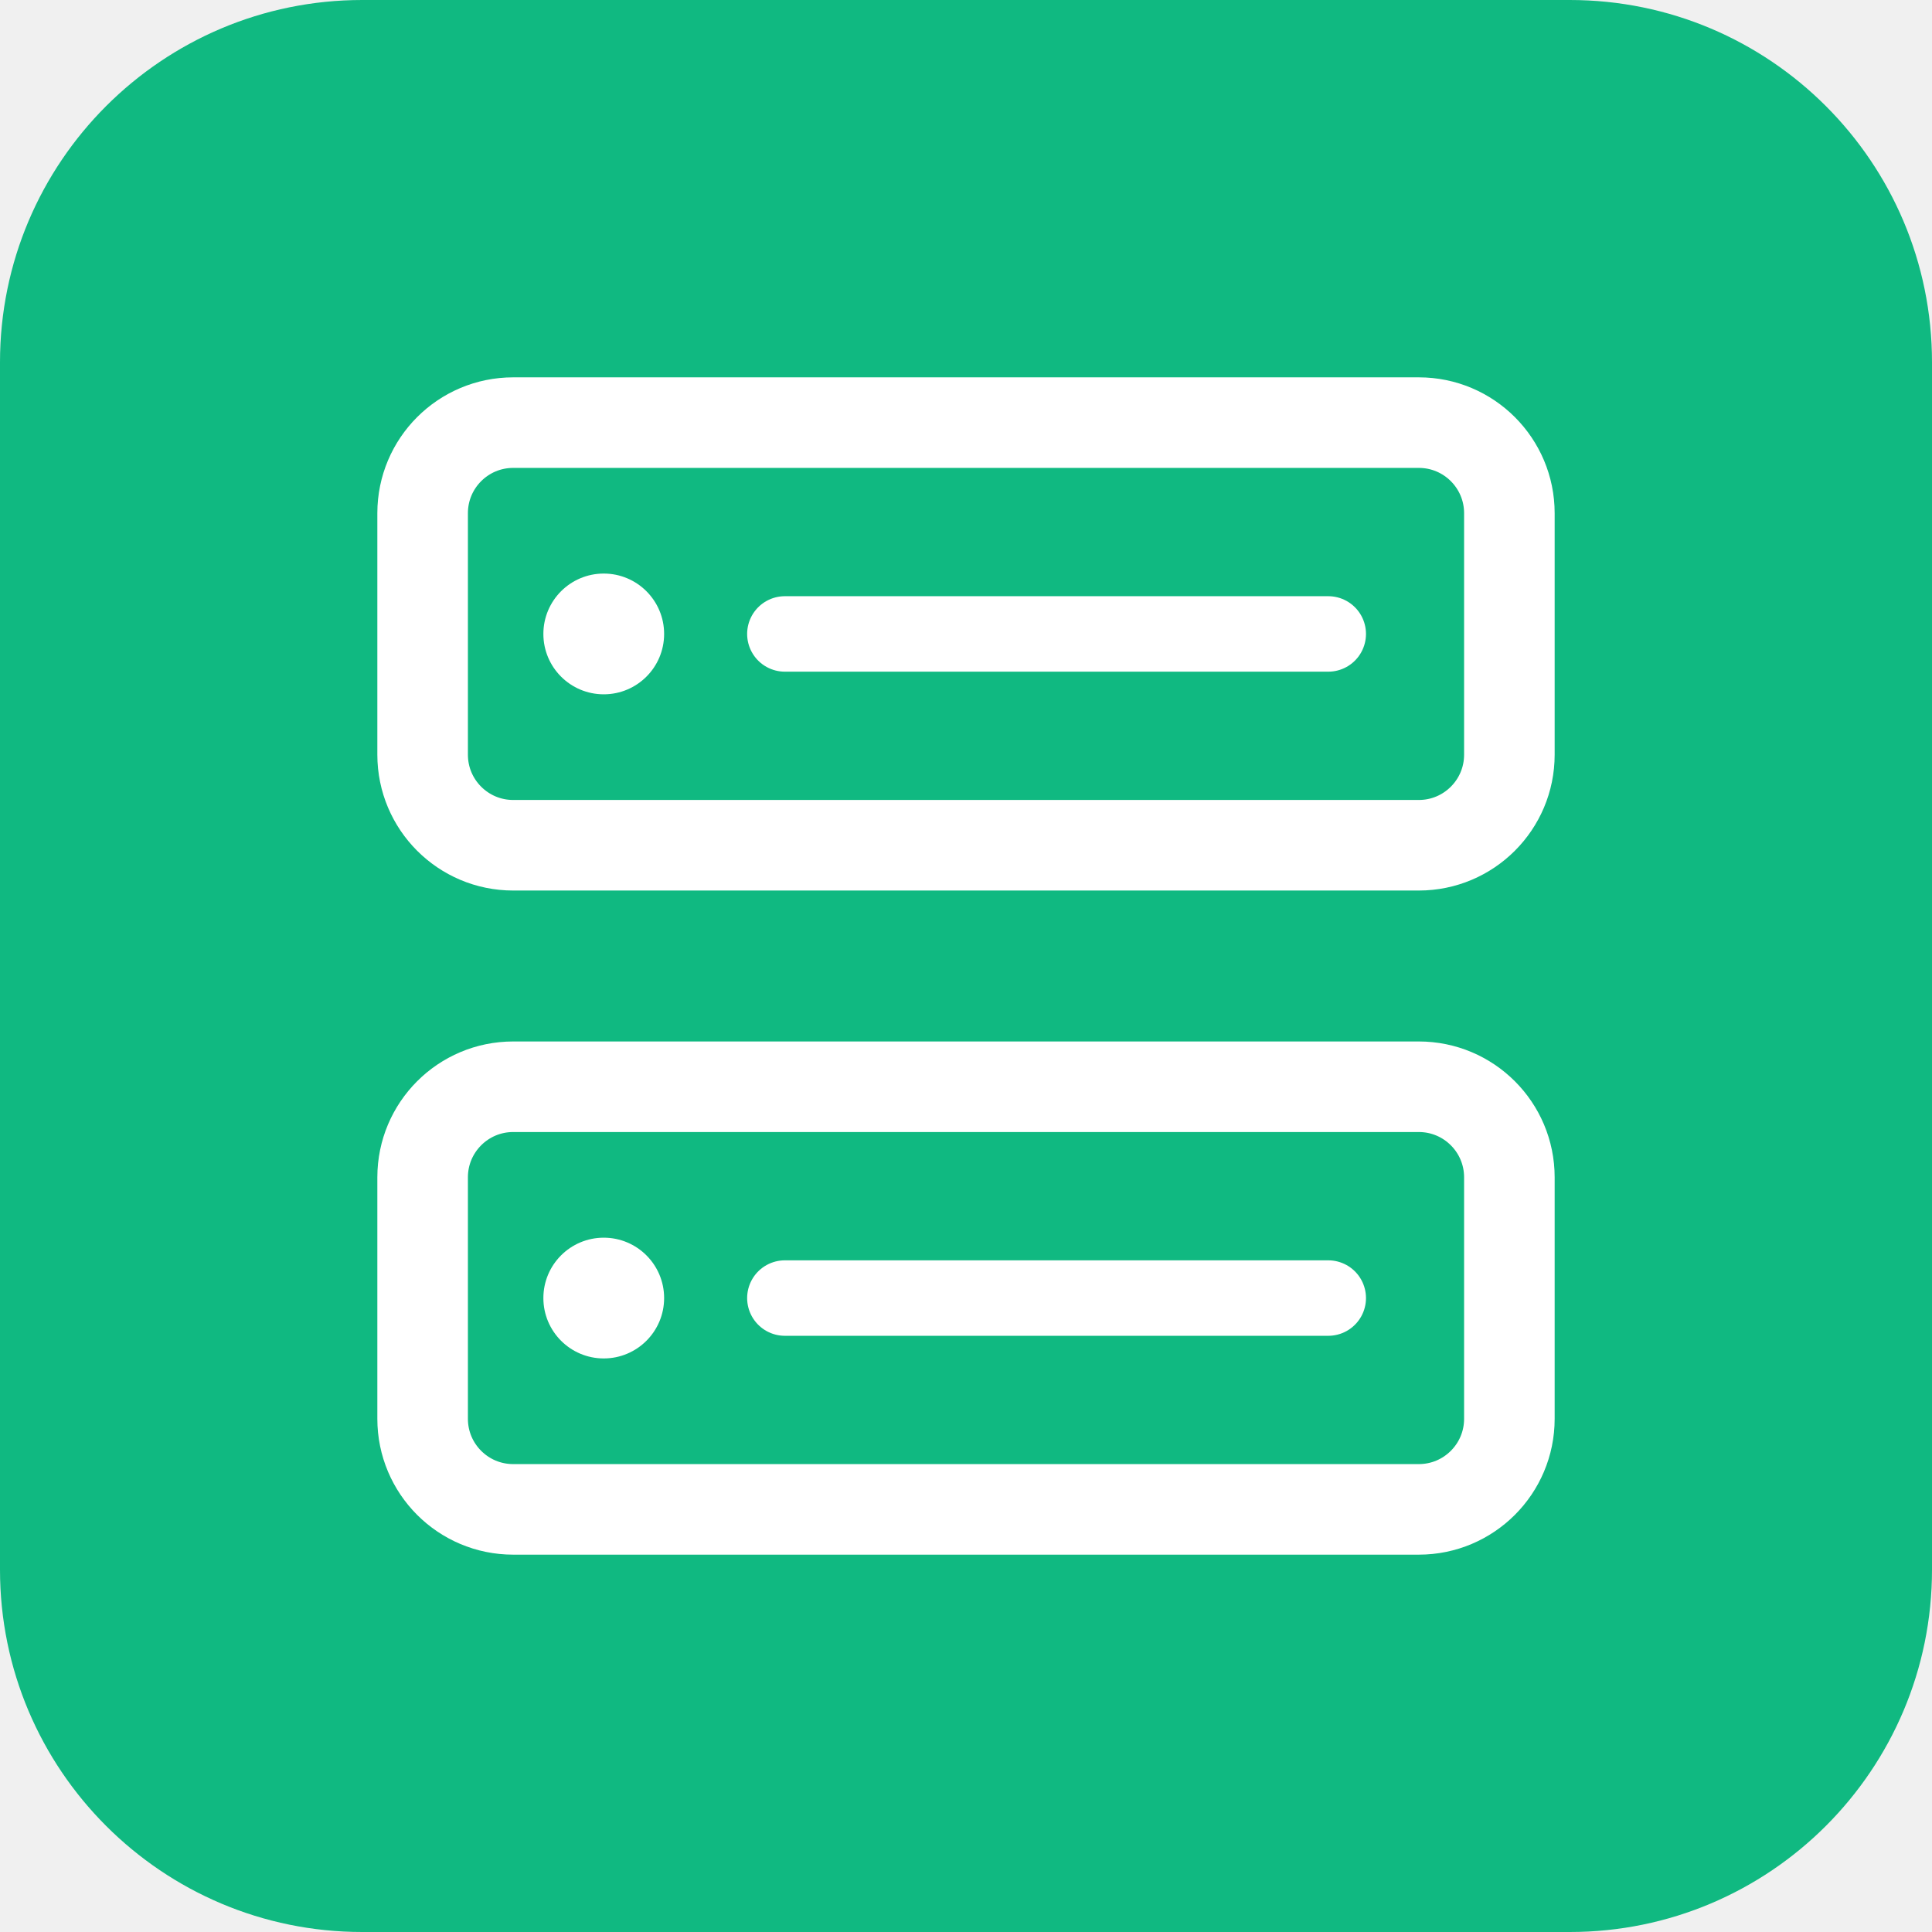
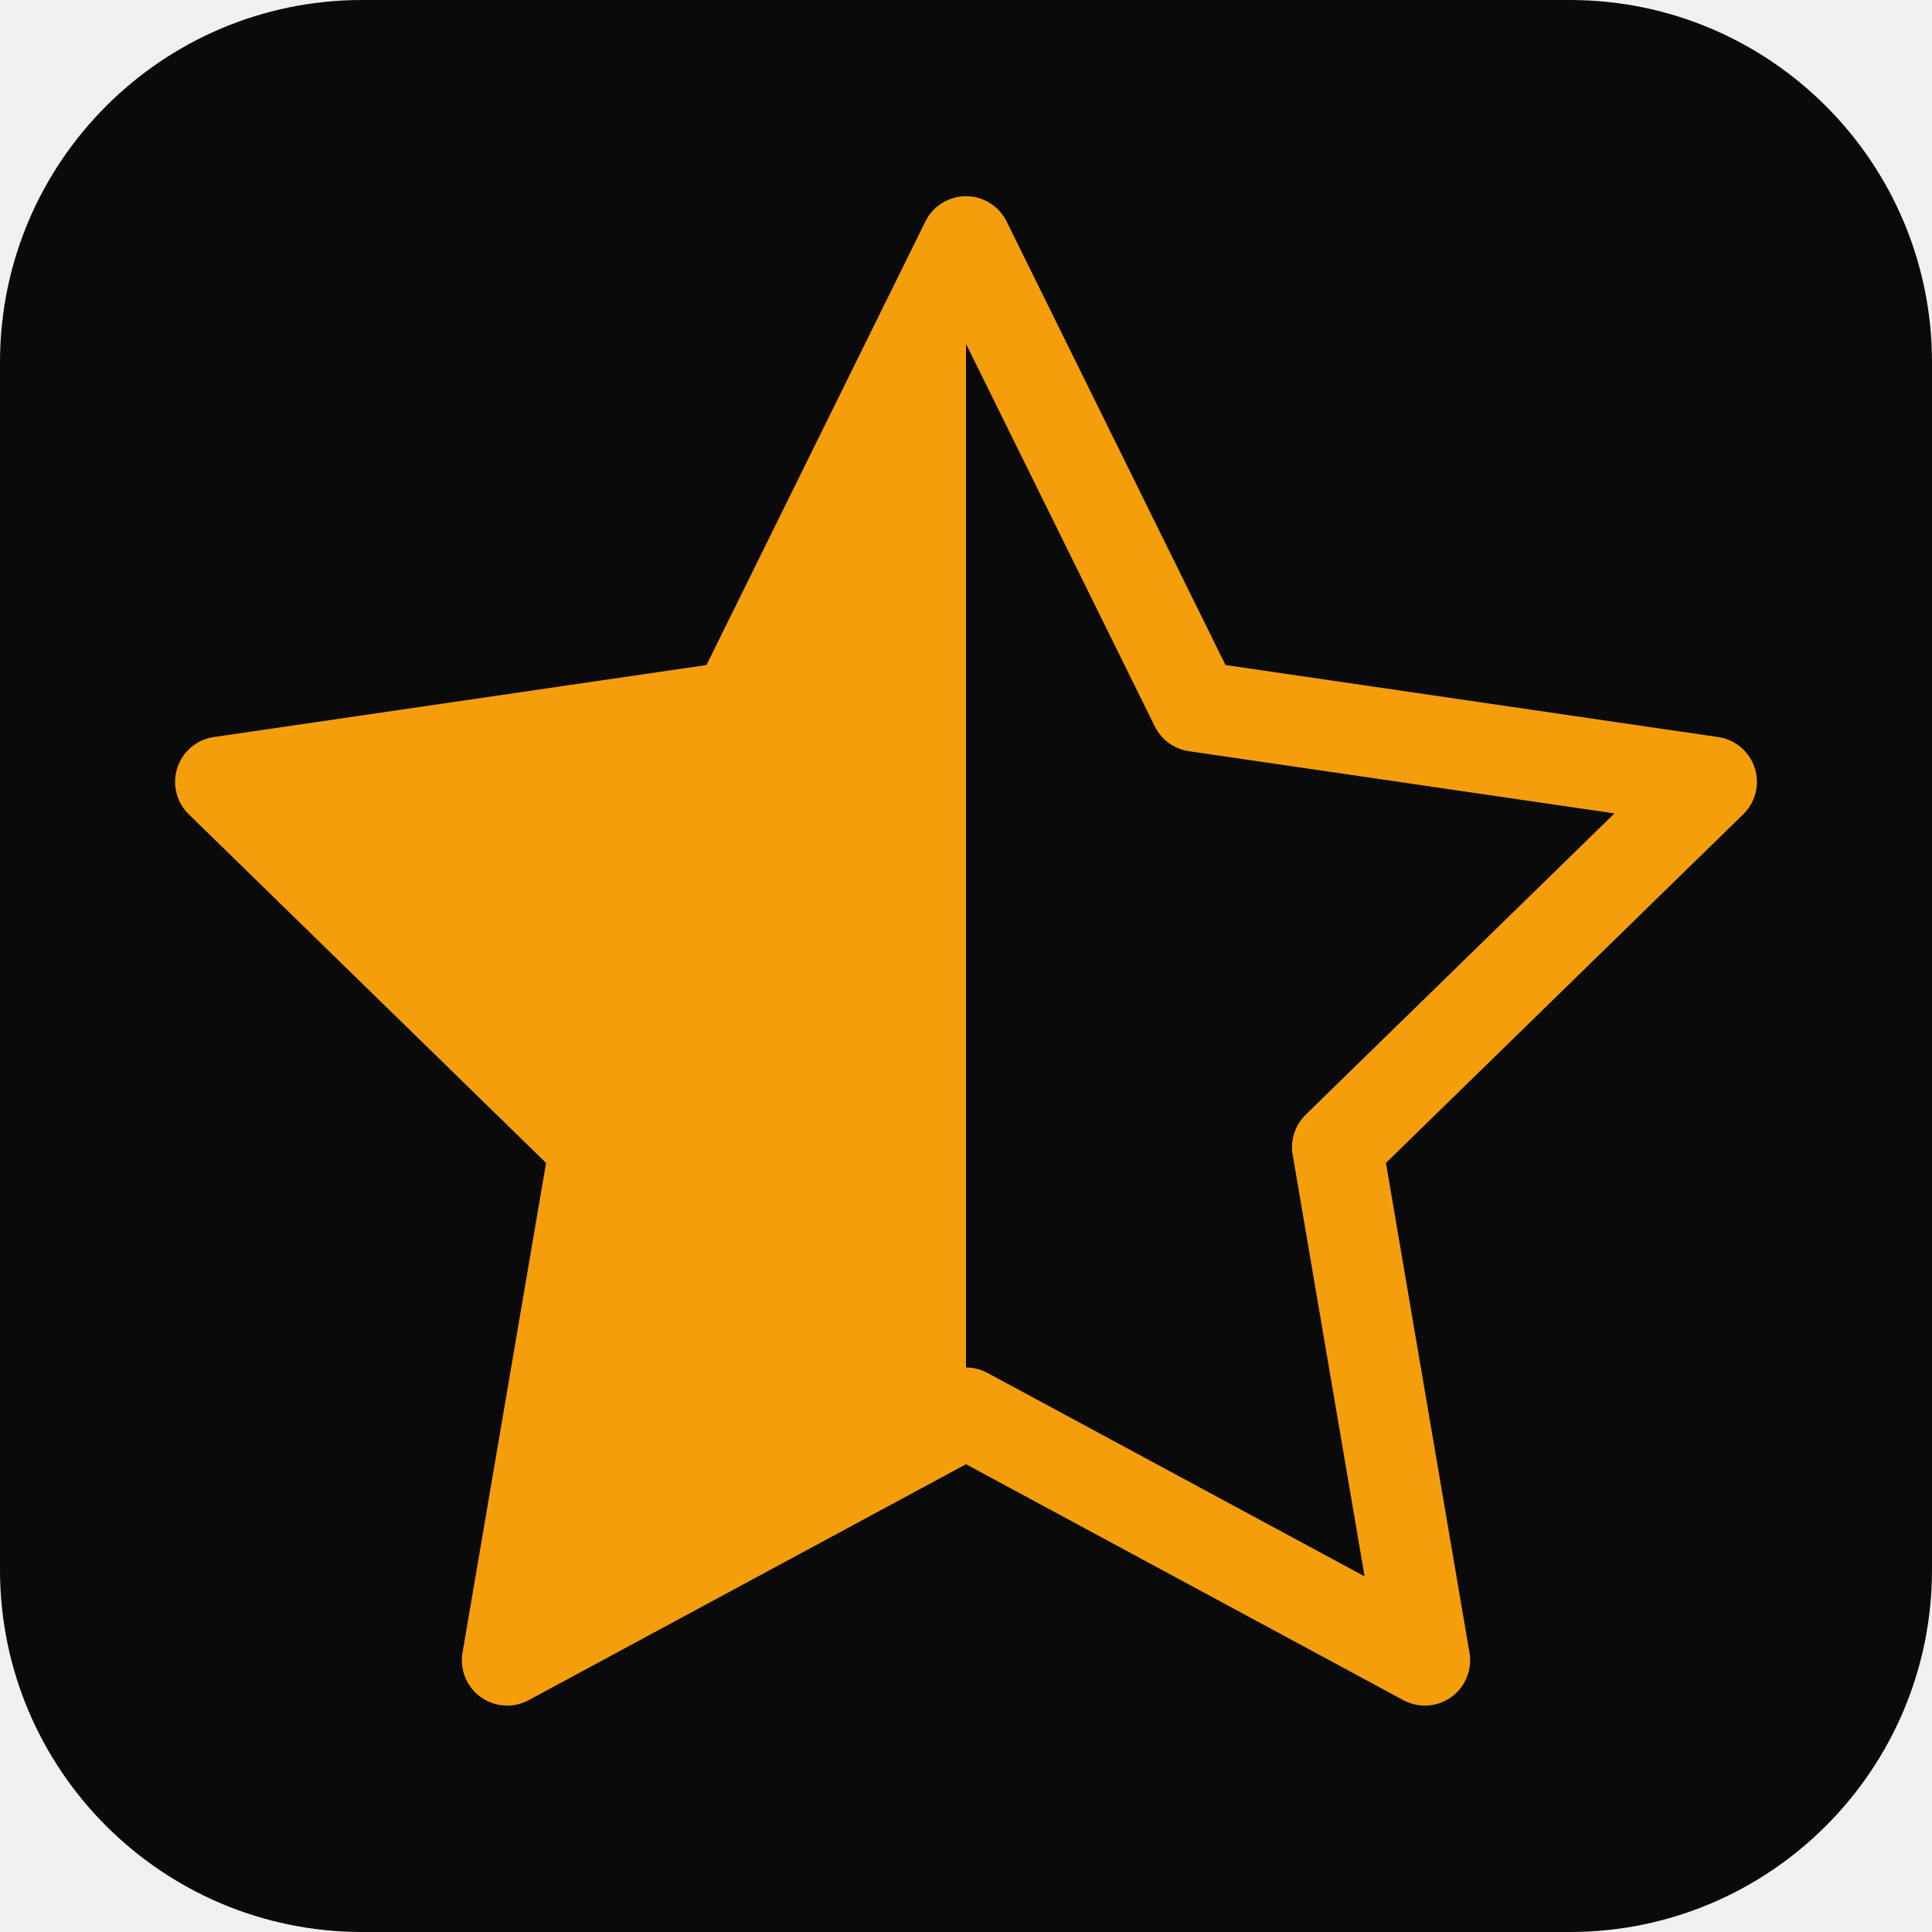
<svg xmlns="http://www.w3.org/2000/svg" viewBox="0 0 64 64" fill="none">
-   <rect width="64" height="64" rx="12" fill="#10b981" />
-   <rect x="14" y="14" width="36" height="14" rx="3" fill="none" stroke="white" stroke-width="3" />
-   <rect x="14" y="36" width="36" height="14" rx="3" fill="none" stroke="white" stroke-width="3" />
-   <circle cx="20" cy="21" r="2" fill="white" />
-   <circle cx="20" cy="43" r="2" fill="white" />
-   <line x1="26" y1="21" x2="44" y2="21" stroke="white" stroke-width="2.5" stroke-linecap="round" />
-   <line x1="26" y1="43" x2="44" y2="43" stroke="white" stroke-width="2.5" stroke-linecap="round" />
+   <rect width="64" height="64" rx="12" fill="#0a0a0a" />
+   <polygon points="32,8 39.6,23.4 56.7,25.9 44.3,38 47.2,55 32,46.8 16.8,55 19.7,38 7.3,25.9 24.4,23.4" fill="none" stroke="#f59e0b" stroke-width="3" stroke-linejoin="round" />
+   <path d="M32 8 L24.4 23.4 L7.3 25.9 L19.7 38 L16.8 55 L32 46.8 Z" fill="#f59e0b" />
</svg>
